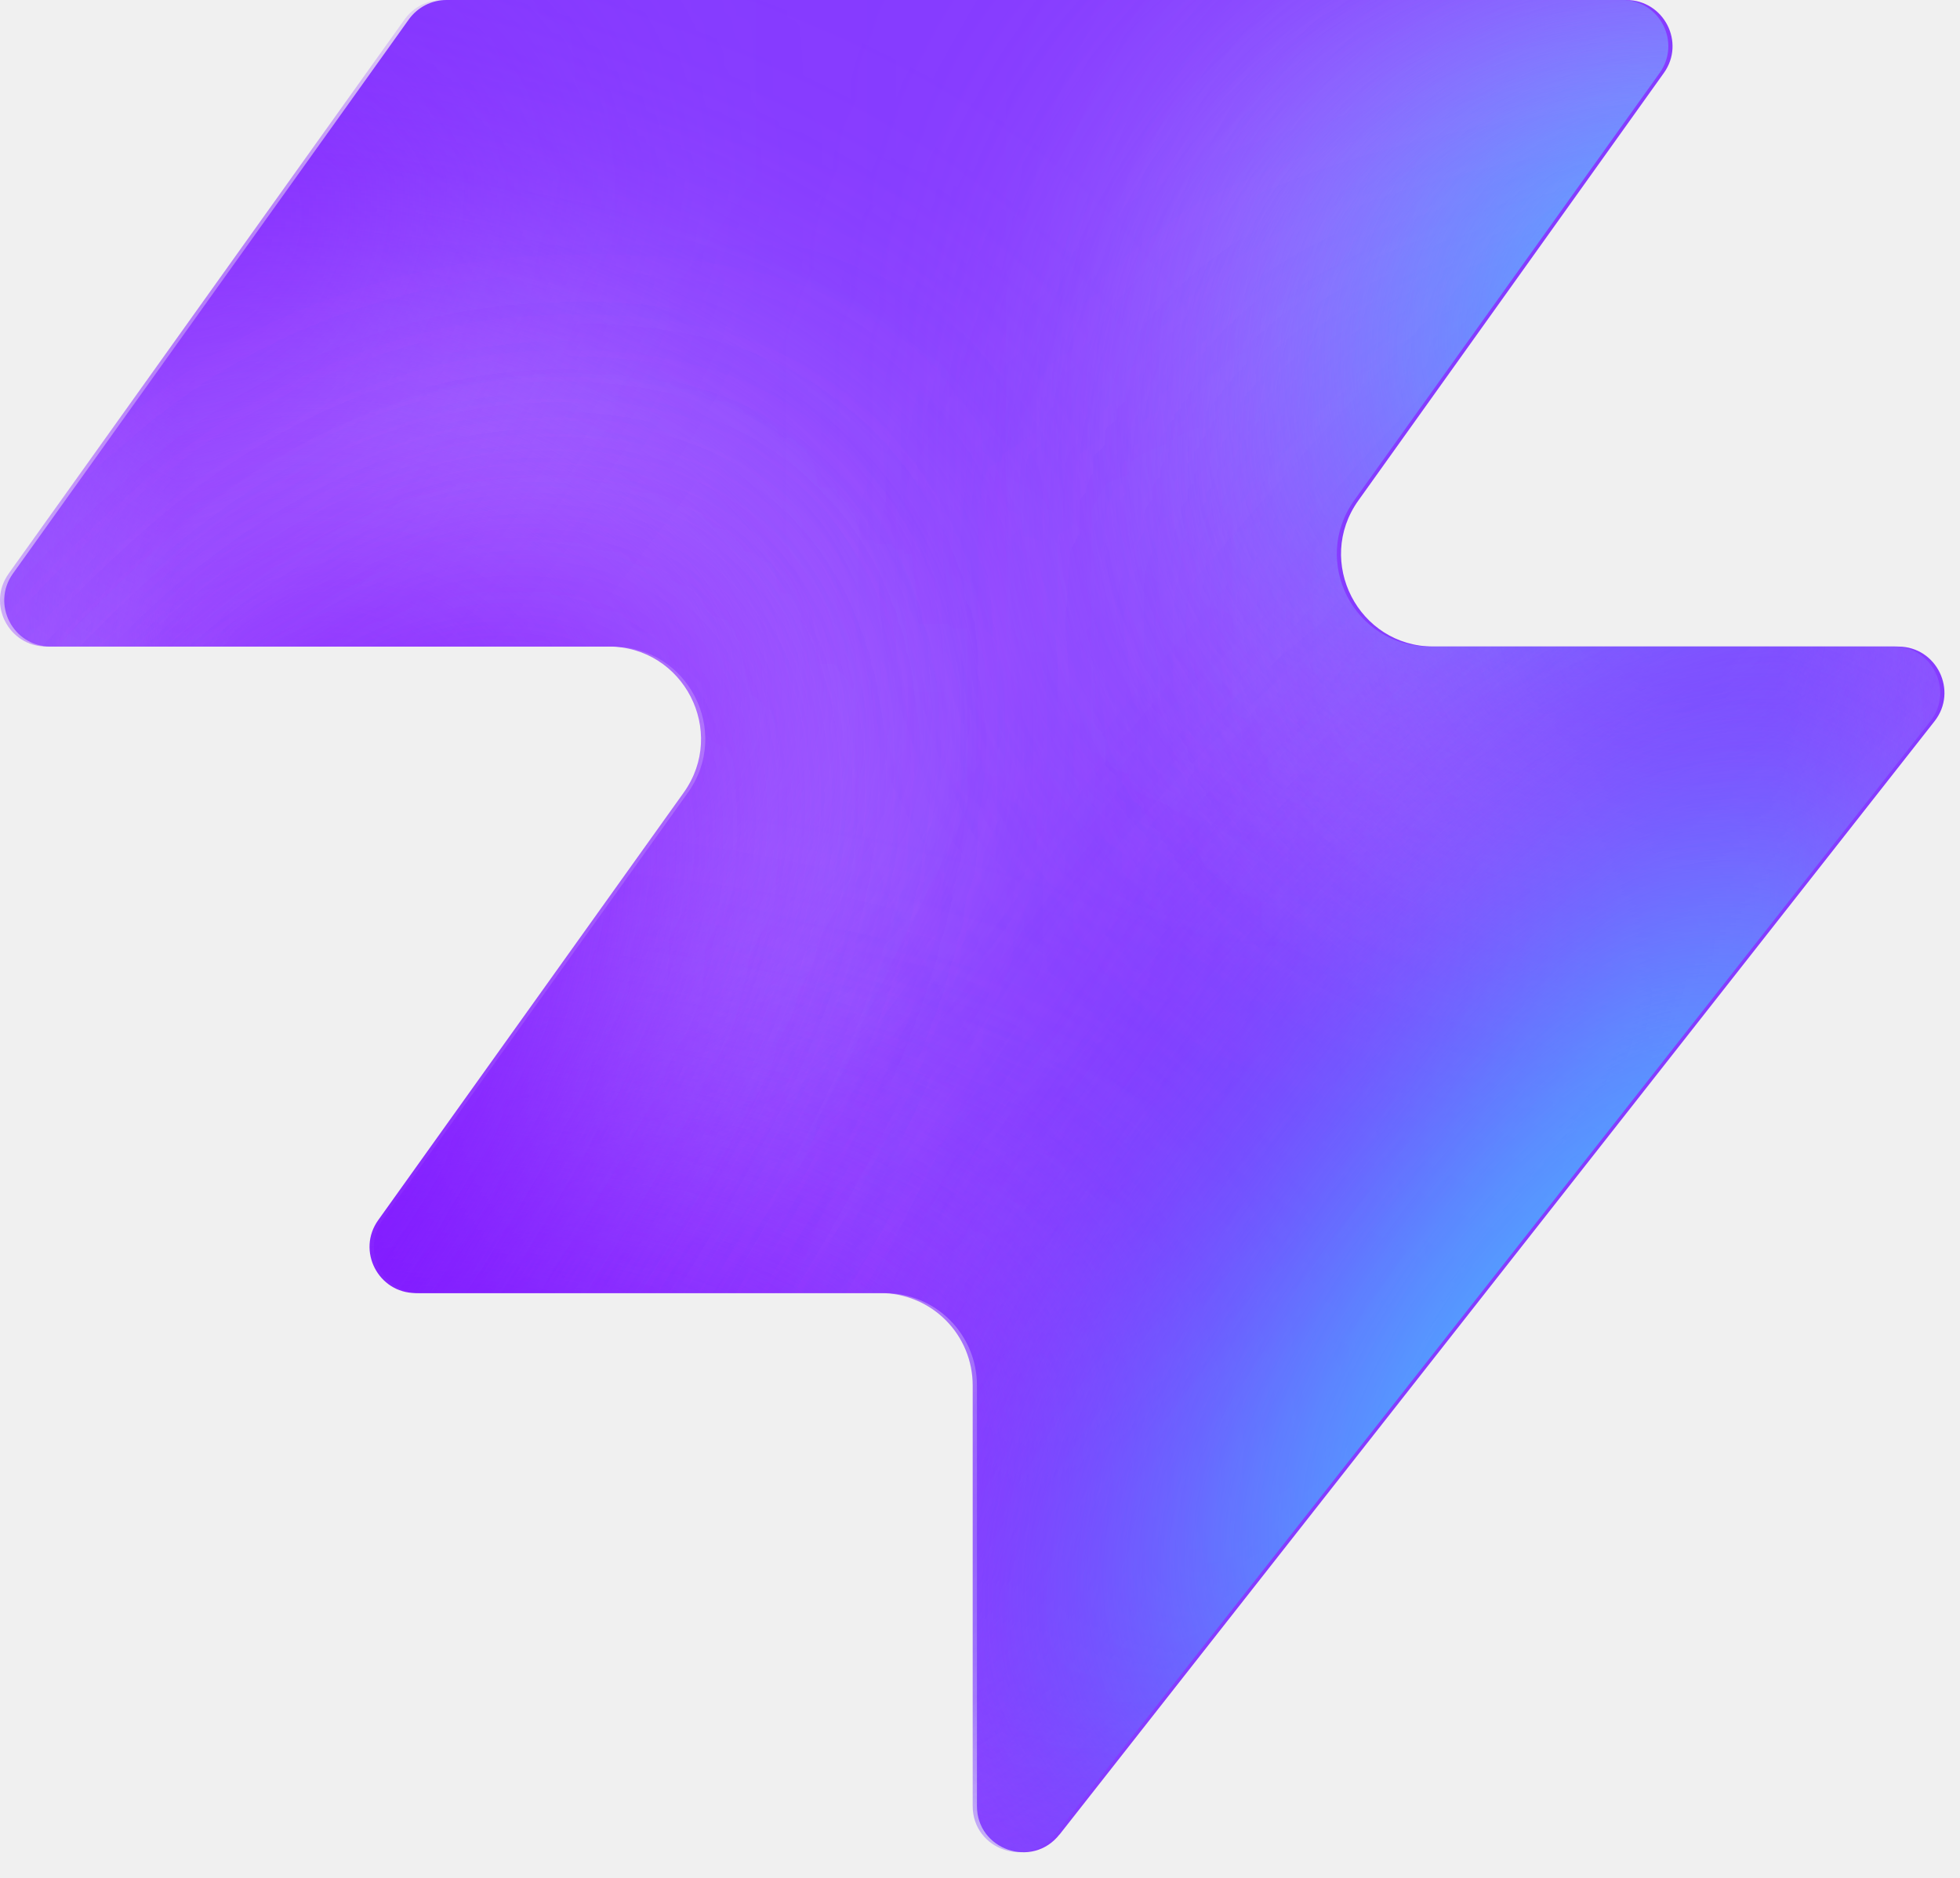
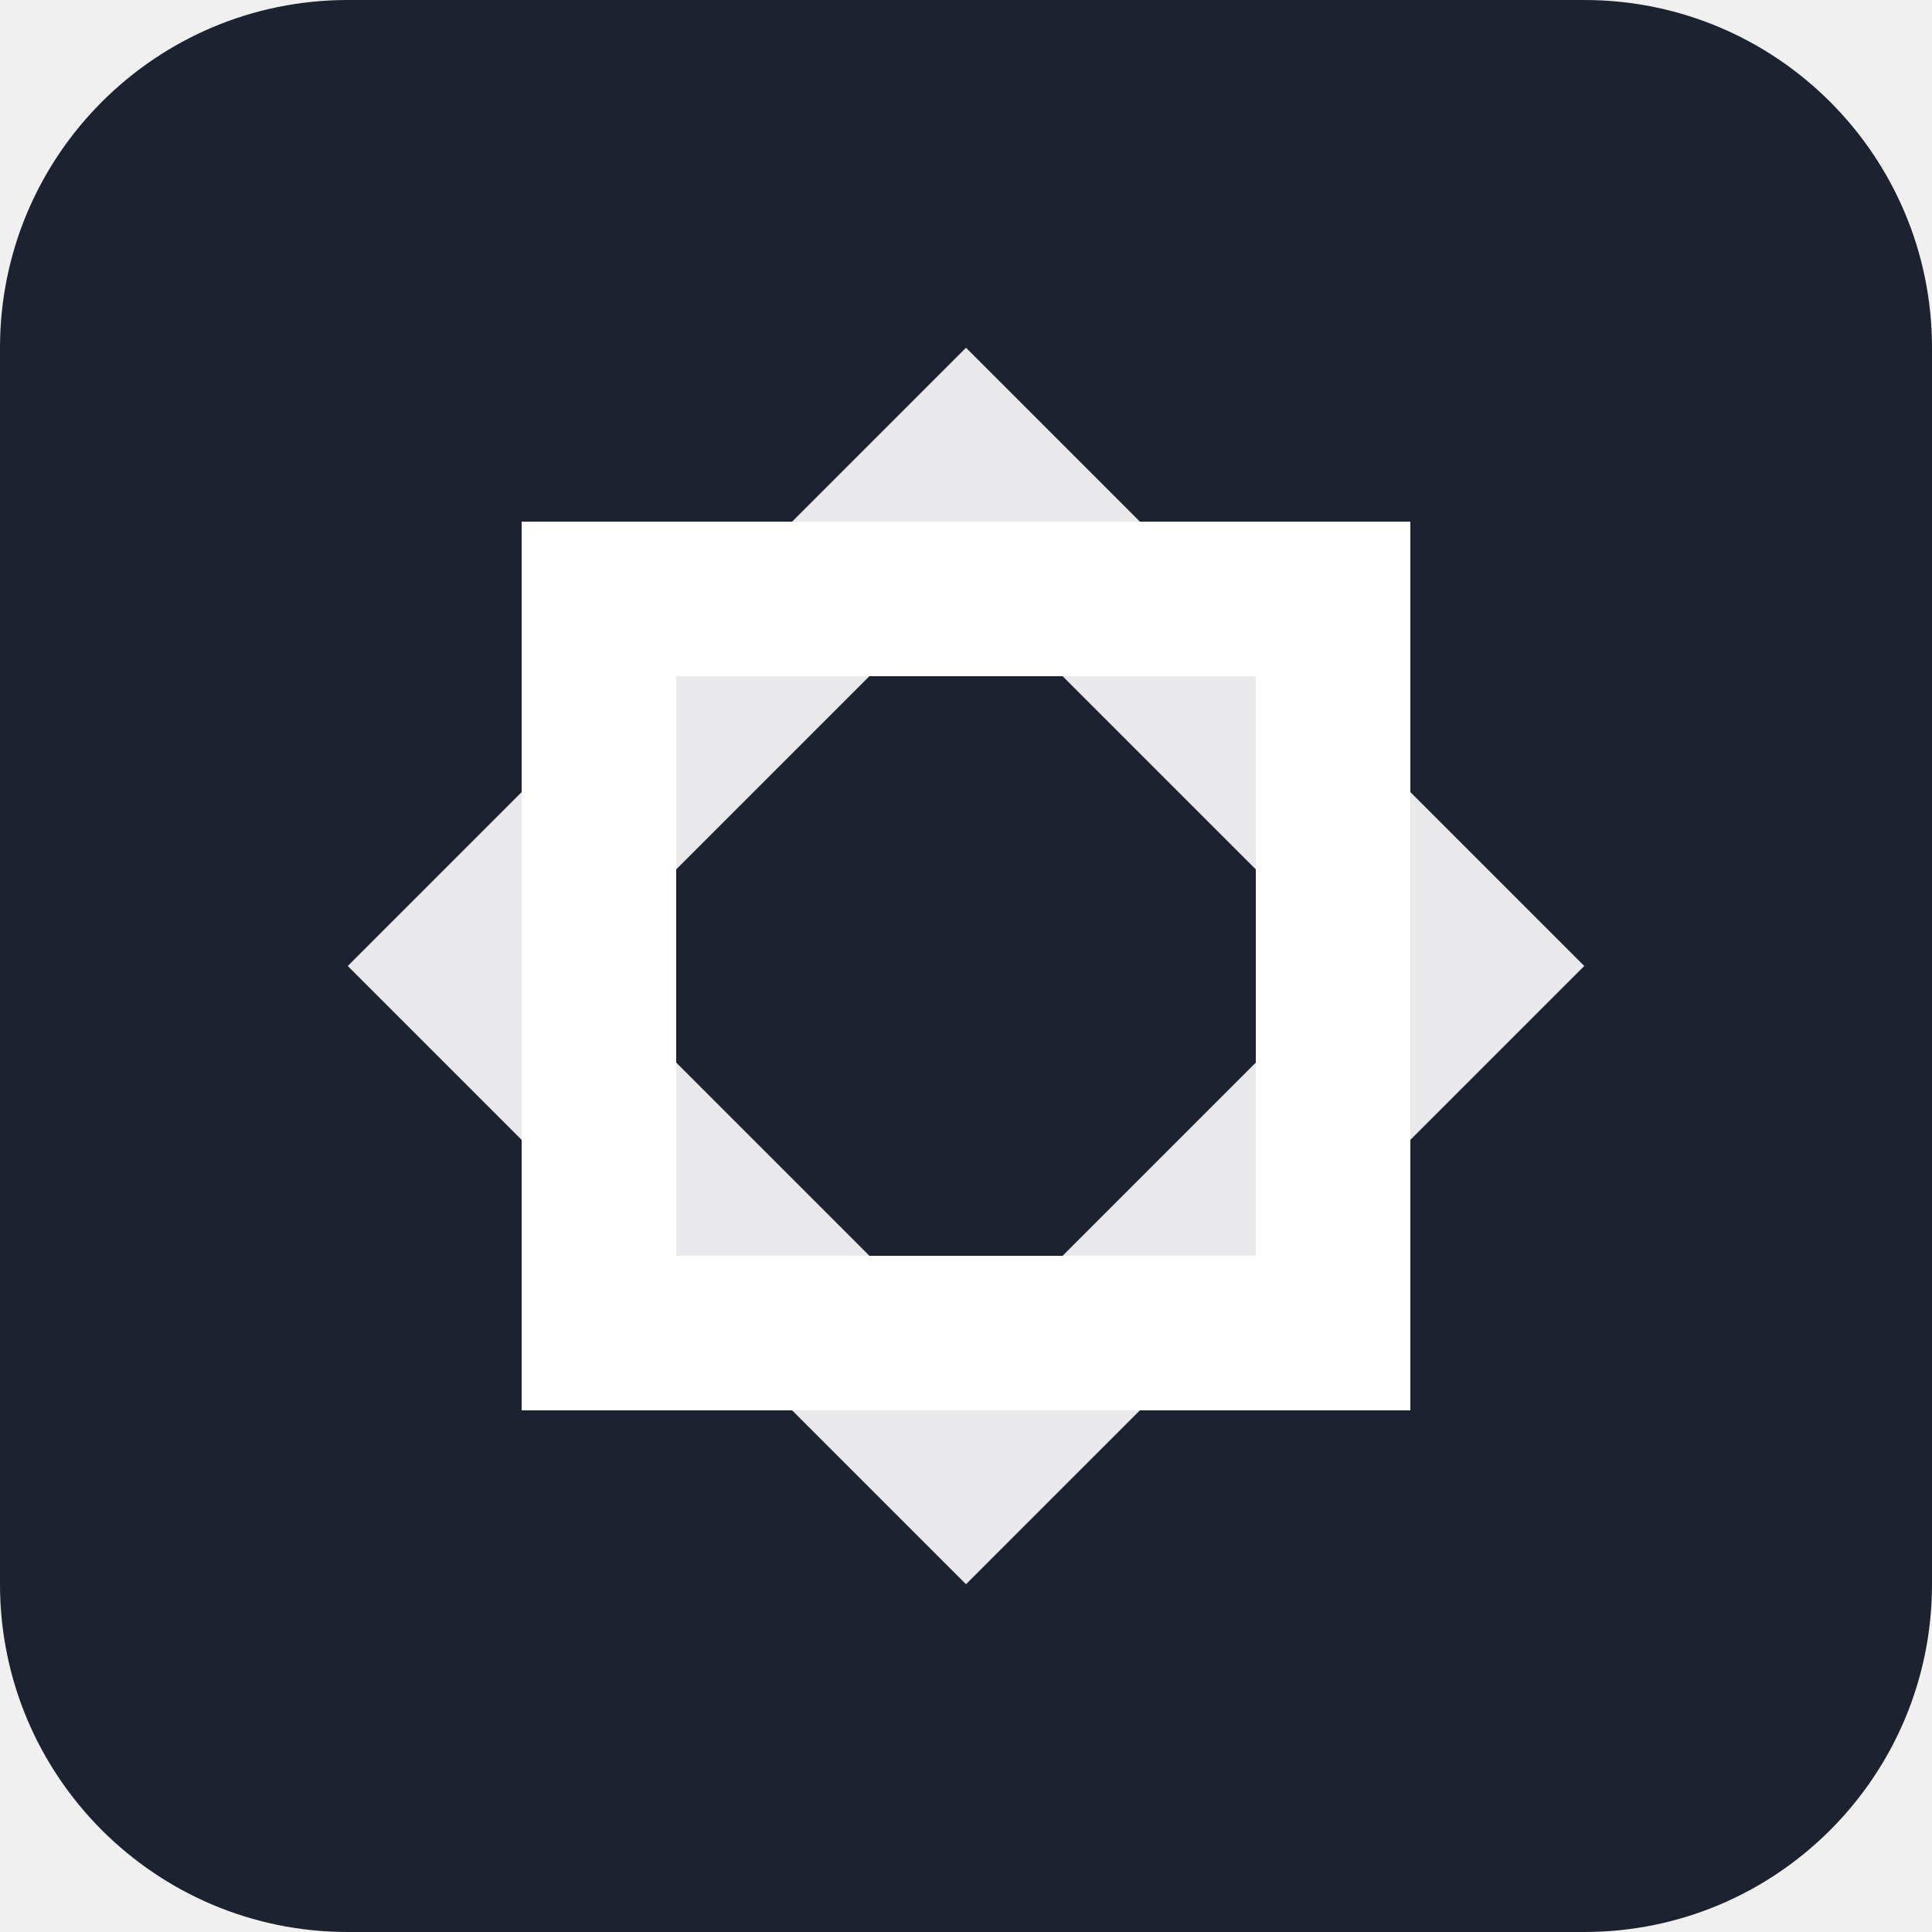
- <svg xmlns="http://www.w3.org/2000/svg" width="48" height="46" fill="none" viewBox="0 0 48 46">
-   <path fill="#863bff" d="M25.946 44.938c-.664.845-2.021.375-2.021-.698V33.937a2.26 2.26 0 0 0-2.262-2.262H10.287c-.92 0-1.456-1.04-.92-1.788l7.48-10.471c1.07-1.497 0-3.578-1.842-3.578H1.237c-.92 0-1.456-1.04-.92-1.788L10.013.474c.214-.297.556-.474.92-.474h28.894c.92 0 1.456 1.04.92 1.788l-7.48 10.471c-1.07 1.498 0 3.579 1.842 3.579h11.377c.943 0 1.473 1.088.89 1.83L25.947 44.94z" style="fill:#863bff;fill:color(display-p3 .525 .23 1);fill-opacity:1" />
-   <mask id="a" width="48" height="46" x="0" y="0" maskUnits="userSpaceOnUse" style="mask-type:alpha">
-     <path fill="#000" d="M25.842 44.938c-.664.844-2.021.375-2.021-.698V33.937a2.26 2.26 0 0 0-2.262-2.262H10.183c-.92 0-1.456-1.04-.92-1.788l7.48-10.471c1.07-1.498 0-3.579-1.842-3.579H1.133c-.92 0-1.456-1.04-.92-1.787L9.91.473c.214-.297.556-.474.92-.474h28.894c.92 0 1.456 1.04.92 1.788l-7.48 10.471c-1.07 1.498 0 3.578 1.842 3.578h11.377c.943 0 1.473 1.088.89 1.832L25.843 44.94z" style="fill:#000;fill-opacity:1" />
-   </mask>
-   <g mask="url(#a)">
-     <g filter="url(#b)">
-       <ellipse cx="5.508" cy="14.704" fill="#ede6ff" rx="5.508" ry="14.704" style="fill:#ede6ff;fill:color(display-p3 .927 .903 1);fill-opacity:1" transform="matrix(.00324 1 1 -.00324 -4.47 31.516)" />
-     </g>
-     <g filter="url(#c)">
-       <ellipse cx="10.399" cy="29.851" fill="#ede6ff" rx="10.399" ry="29.851" style="fill:#ede6ff;fill:color(display-p3 .927 .903 1);fill-opacity:1" transform="matrix(.00324 1 1 -.00324 -39.328 7.883)" />
-     </g>
-     <g filter="url(#d)">
-       <ellipse cx="5.508" cy="30.487" fill="#7e14ff" rx="5.508" ry="30.487" style="fill:#7e14ff;fill:color(display-p3 .492 .077 1);fill-opacity:1" transform="rotate(89.814 -25.913 -14.639)scale(1 -1)" />
-     </g>
-     <g filter="url(#e)">
-       <ellipse cx="5.508" cy="30.599" fill="#7e14ff" rx="5.508" ry="30.599" style="fill:#7e14ff;fill:color(display-p3 .492 .077 1);fill-opacity:1" transform="rotate(89.814 -32.644 -3.334)scale(1 -1)" />
-     </g>
-     <g filter="url(#f)">
-       <ellipse cx="5.508" cy="30.599" fill="#7e14ff" rx="5.508" ry="30.599" style="fill:#7e14ff;fill:color(display-p3 .492 .077 1);fill-opacity:1" transform="matrix(.00324 1 1 -.00324 -34.34 30.47)" />
-     </g>
-     <g filter="url(#g)">
-       <ellipse cx="14.072" cy="22.078" fill="#ede6ff" rx="14.072" ry="22.078" style="fill:#ede6ff;fill:color(display-p3 .927 .903 1);fill-opacity:1" transform="rotate(93.35 24.506 48.493)scale(-1 1)" />
-     </g>
-     <g filter="url(#h)">
-       <ellipse cx="3.47" cy="21.501" fill="#7e14ff" rx="3.47" ry="21.501" style="fill:#7e14ff;fill:color(display-p3 .492 .077 1);fill-opacity:1" transform="rotate(89.009 28.708 47.59)scale(-1 1)" />
-     </g>
-     <g filter="url(#i)">
-       <ellipse cx="3.47" cy="21.501" fill="#7e14ff" rx="3.47" ry="21.501" style="fill:#7e14ff;fill:color(display-p3 .492 .077 1);fill-opacity:1" transform="rotate(89.009 28.708 47.59)scale(-1 1)" />
-     </g>
-     <g filter="url(#j)">
-       <ellipse cx=".387" cy="8.972" fill="#7e14ff" rx="4.407" ry="29.108" style="fill:#7e14ff;fill:color(display-p3 .492 .077 1);fill-opacity:1" transform="rotate(39.51 .387 8.972)" />
-     </g>
-     <g filter="url(#k)">
-       <ellipse cx="47.523" cy="-6.092" fill="#7e14ff" rx="4.407" ry="29.108" style="fill:#7e14ff;fill:color(display-p3 .492 .077 1);fill-opacity:1" transform="rotate(37.892 47.523 -6.092)" />
-     </g>
-     <g filter="url(#l)">
-       <ellipse cx="41.412" cy="6.333" fill="#47bfff" rx="5.971" ry="9.665" style="fill:#47bfff;fill:color(display-p3 .28 .748 1);fill-opacity:1" transform="rotate(37.892 41.412 6.333)" />
-     </g>
-     <g filter="url(#m)">
-       <ellipse cx="-1.879" cy="38.332" fill="#7e14ff" rx="4.407" ry="29.108" style="fill:#7e14ff;fill:color(display-p3 .492 .077 1);fill-opacity:1" transform="rotate(37.892 -1.88 38.332)" />
-     </g>
-     <g filter="url(#n)">
-       <ellipse cx="-1.879" cy="38.332" fill="#7e14ff" rx="4.407" ry="29.108" style="fill:#7e14ff;fill:color(display-p3 .492 .077 1);fill-opacity:1" transform="rotate(37.892 -1.88 38.332)" />
-     </g>
-     <g filter="url(#o)">
-       <ellipse cx="35.651" cy="29.907" fill="#7e14ff" rx="4.407" ry="29.108" style="fill:#7e14ff;fill:color(display-p3 .492 .077 1);fill-opacity:1" transform="rotate(37.892 35.651 29.907)" />
-     </g>
-     <g filter="url(#p)">
-       <ellipse cx="38.418" cy="32.4" fill="#47bfff" rx="5.971" ry="15.297" style="fill:#47bfff;fill:color(display-p3 .28 .748 1);fill-opacity:1" transform="rotate(37.892 38.418 32.4)" />
-     </g>
-   </g>
-   <defs>
-     <filter id="b" width="60.045" height="41.654" x="-19.77" y="16.149" color-interpolation-filters="sRGB" filterUnits="userSpaceOnUse">
-       <feFlood flood-opacity="0" result="BackgroundImageFix" />
-       <feBlend in="SourceGraphic" in2="BackgroundImageFix" result="shape" />
-       <feGaussianBlur result="effect1_foregroundBlur_2002_17158" stdDeviation="7.659" />
-     </filter>
-     <filter id="c" width="90.34" height="51.437" x="-54.613" y="-7.533" color-interpolation-filters="sRGB" filterUnits="userSpaceOnUse">
-       <feFlood flood-opacity="0" result="BackgroundImageFix" />
-       <feBlend in="SourceGraphic" in2="BackgroundImageFix" result="shape" />
-       <feGaussianBlur result="effect1_foregroundBlur_2002_17158" stdDeviation="7.659" />
-     </filter>
-     <filter id="d" width="79.355" height="29.4" x="-49.64" y="2.03" color-interpolation-filters="sRGB" filterUnits="userSpaceOnUse">
-       <feFlood flood-opacity="0" result="BackgroundImageFix" />
-       <feBlend in="SourceGraphic" in2="BackgroundImageFix" result="shape" />
-       <feGaussianBlur result="effect1_foregroundBlur_2002_17158" stdDeviation="4.596" />
-     </filter>
-     <filter id="e" width="79.579" height="29.4" x="-45.045" y="20.029" color-interpolation-filters="sRGB" filterUnits="userSpaceOnUse">
-       <feFlood flood-opacity="0" result="BackgroundImageFix" />
-       <feBlend in="SourceGraphic" in2="BackgroundImageFix" result="shape" />
-       <feGaussianBlur result="effect1_foregroundBlur_2002_17158" stdDeviation="4.596" />
-     </filter>
-     <filter id="f" width="79.579" height="29.4" x="-43.513" y="21.178" color-interpolation-filters="sRGB" filterUnits="userSpaceOnUse">
-       <feFlood flood-opacity="0" result="BackgroundImageFix" />
-       <feBlend in="SourceGraphic" in2="BackgroundImageFix" result="shape" />
-       <feGaussianBlur result="effect1_foregroundBlur_2002_17158" stdDeviation="4.596" />
-     </filter>
-     <filter id="g" width="74.749" height="58.852" x="15.756" y="-17.901" color-interpolation-filters="sRGB" filterUnits="userSpaceOnUse">
-       <feFlood flood-opacity="0" result="BackgroundImageFix" />
-       <feBlend in="SourceGraphic" in2="BackgroundImageFix" result="shape" />
-       <feGaussianBlur result="effect1_foregroundBlur_2002_17158" stdDeviation="7.659" />
-     </filter>
-     <filter id="h" width="61.377" height="25.362" x="23.548" y="2.284" color-interpolation-filters="sRGB" filterUnits="userSpaceOnUse">
-       <feFlood flood-opacity="0" result="BackgroundImageFix" />
-       <feBlend in="SourceGraphic" in2="BackgroundImageFix" result="shape" />
-       <feGaussianBlur result="effect1_foregroundBlur_2002_17158" stdDeviation="4.596" />
-     </filter>
-     <filter id="i" width="61.377" height="25.362" x="23.548" y="2.284" color-interpolation-filters="sRGB" filterUnits="userSpaceOnUse">
-       <feFlood flood-opacity="0" result="BackgroundImageFix" />
-       <feBlend in="SourceGraphic" in2="BackgroundImageFix" result="shape" />
-       <feGaussianBlur result="effect1_foregroundBlur_2002_17158" stdDeviation="4.596" />
-     </filter>
-     <filter id="j" width="56.045" height="63.649" x="-27.636" y="-22.853" color-interpolation-filters="sRGB" filterUnits="userSpaceOnUse">
-       <feFlood flood-opacity="0" result="BackgroundImageFix" />
-       <feBlend in="SourceGraphic" in2="BackgroundImageFix" result="shape" />
-       <feGaussianBlur result="effect1_foregroundBlur_2002_17158" stdDeviation="4.596" />
-     </filter>
-     <filter id="k" width="54.814" height="64.646" x="20.116" y="-38.415" color-interpolation-filters="sRGB" filterUnits="userSpaceOnUse">
-       <feFlood flood-opacity="0" result="BackgroundImageFix" />
-       <feBlend in="SourceGraphic" in2="BackgroundImageFix" result="shape" />
-       <feGaussianBlur result="effect1_foregroundBlur_2002_17158" stdDeviation="4.596" />
-     </filter>
-     <filter id="l" width="33.541" height="35.313" x="24.641" y="-11.323" color-interpolation-filters="sRGB" filterUnits="userSpaceOnUse">
-       <feFlood flood-opacity="0" result="BackgroundImageFix" />
-       <feBlend in="SourceGraphic" in2="BackgroundImageFix" result="shape" />
-       <feGaussianBlur result="effect1_foregroundBlur_2002_17158" stdDeviation="4.596" />
-     </filter>
-     <filter id="m" width="54.814" height="64.646" x="-29.286" y="6.009" color-interpolation-filters="sRGB" filterUnits="userSpaceOnUse">
-       <feFlood flood-opacity="0" result="BackgroundImageFix" />
-       <feBlend in="SourceGraphic" in2="BackgroundImageFix" result="shape" />
-       <feGaussianBlur result="effect1_foregroundBlur_2002_17158" stdDeviation="4.596" />
-     </filter>
-     <filter id="n" width="54.814" height="64.646" x="-29.286" y="6.009" color-interpolation-filters="sRGB" filterUnits="userSpaceOnUse">
-       <feFlood flood-opacity="0" result="BackgroundImageFix" />
-       <feBlend in="SourceGraphic" in2="BackgroundImageFix" result="shape" />
-       <feGaussianBlur result="effect1_foregroundBlur_2002_17158" stdDeviation="4.596" />
-     </filter>
-     <filter id="o" width="54.814" height="64.646" x="8.244" y="-2.416" color-interpolation-filters="sRGB" filterUnits="userSpaceOnUse">
-       <feFlood flood-opacity="0" result="BackgroundImageFix" />
-       <feBlend in="SourceGraphic" in2="BackgroundImageFix" result="shape" />
-       <feGaussianBlur result="effect1_foregroundBlur_2002_17158" stdDeviation="4.596" />
-     </filter>
-     <filter id="p" width="39.409" height="43.623" x="18.713" y="10.588" color-interpolation-filters="sRGB" filterUnits="userSpaceOnUse">
-       <feFlood flood-opacity="0" result="BackgroundImageFix" />
-       <feBlend in="SourceGraphic" in2="BackgroundImageFix" result="shape" />
-       <feGaussianBlur result="effect1_foregroundBlur_2002_17158" stdDeviation="4.596" />
-     </filter>
-   </defs>
+ <svg xmlns="http://www.w3.org/2000/svg" viewBox="0 0 100 100">
+   <rect width="100" height="100" rx="18" fill="#1C2230" />
+   <path fill-rule="evenodd" clip-rule="evenodd" d="M27 27H73V73H27V27ZM35 35V65H65V35H35Z" fill="#ffffff" />
+   <path fill-rule="evenodd" clip-rule="evenodd" d="M50 18L82 50L50 82L18 50L50 18ZM50 30L30 50L50 70L70 50L50 30Z" fill="#ffffff" fill-opacity="0.9" />
</svg>
